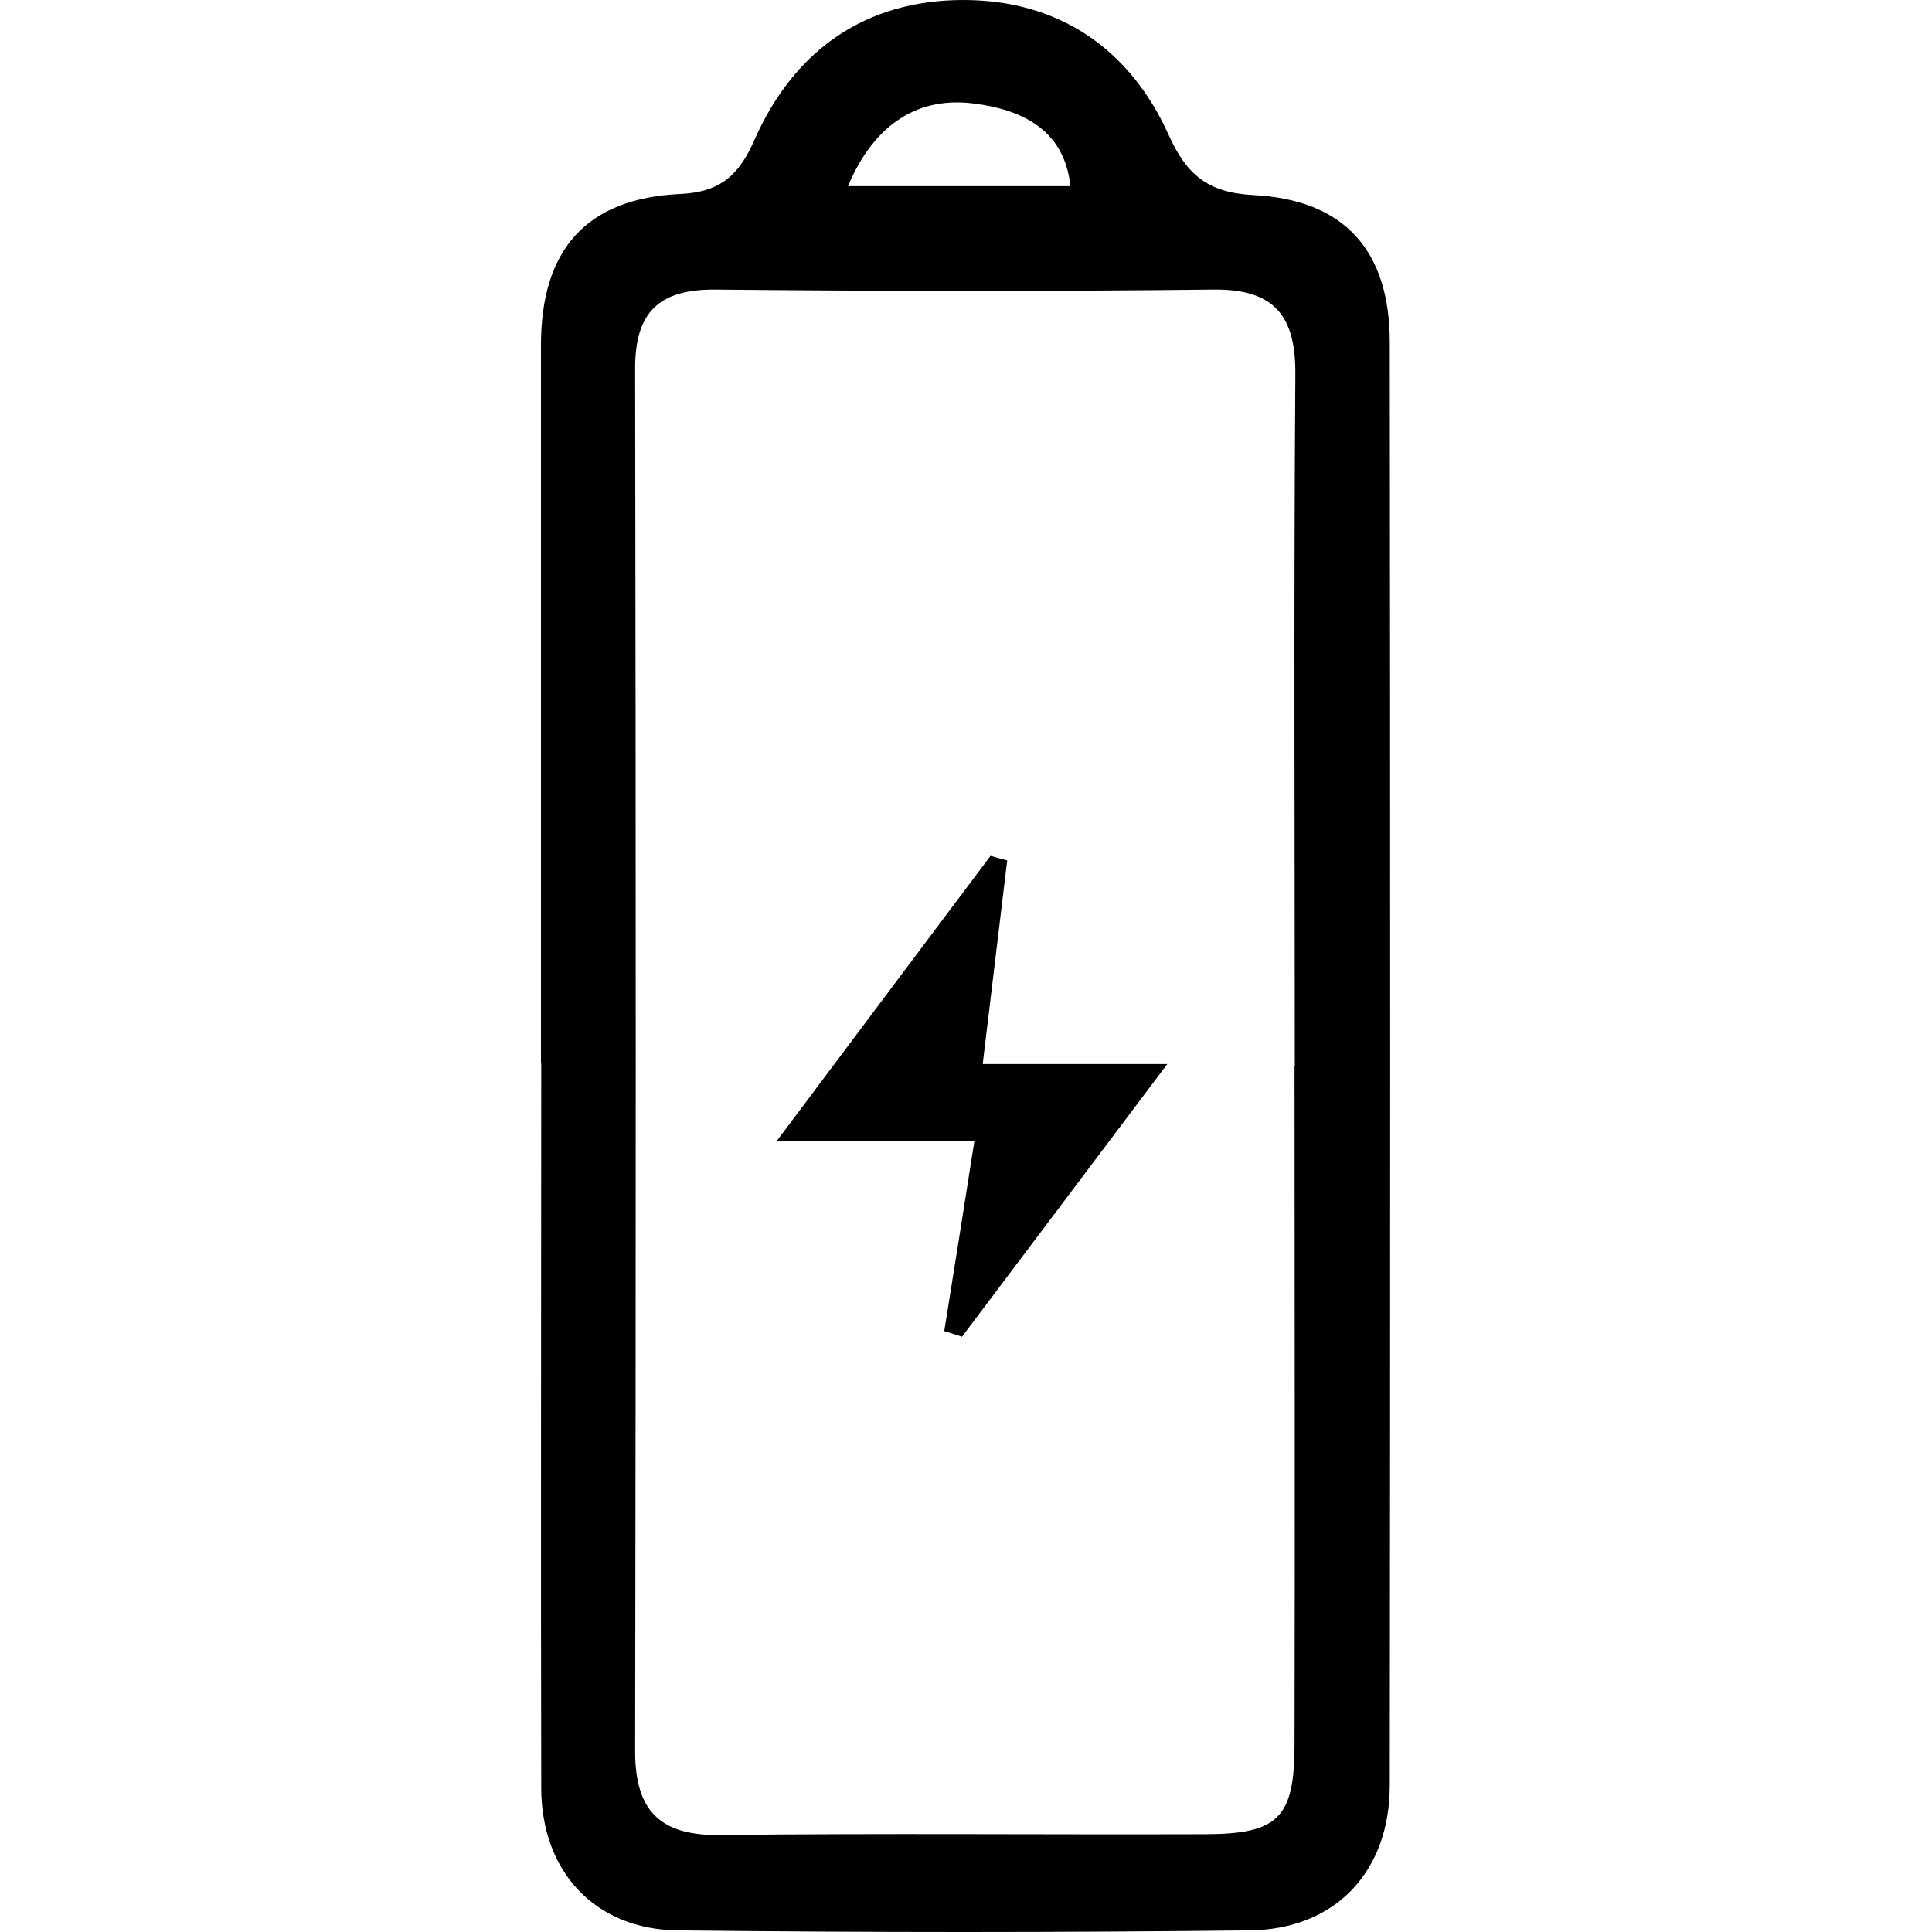
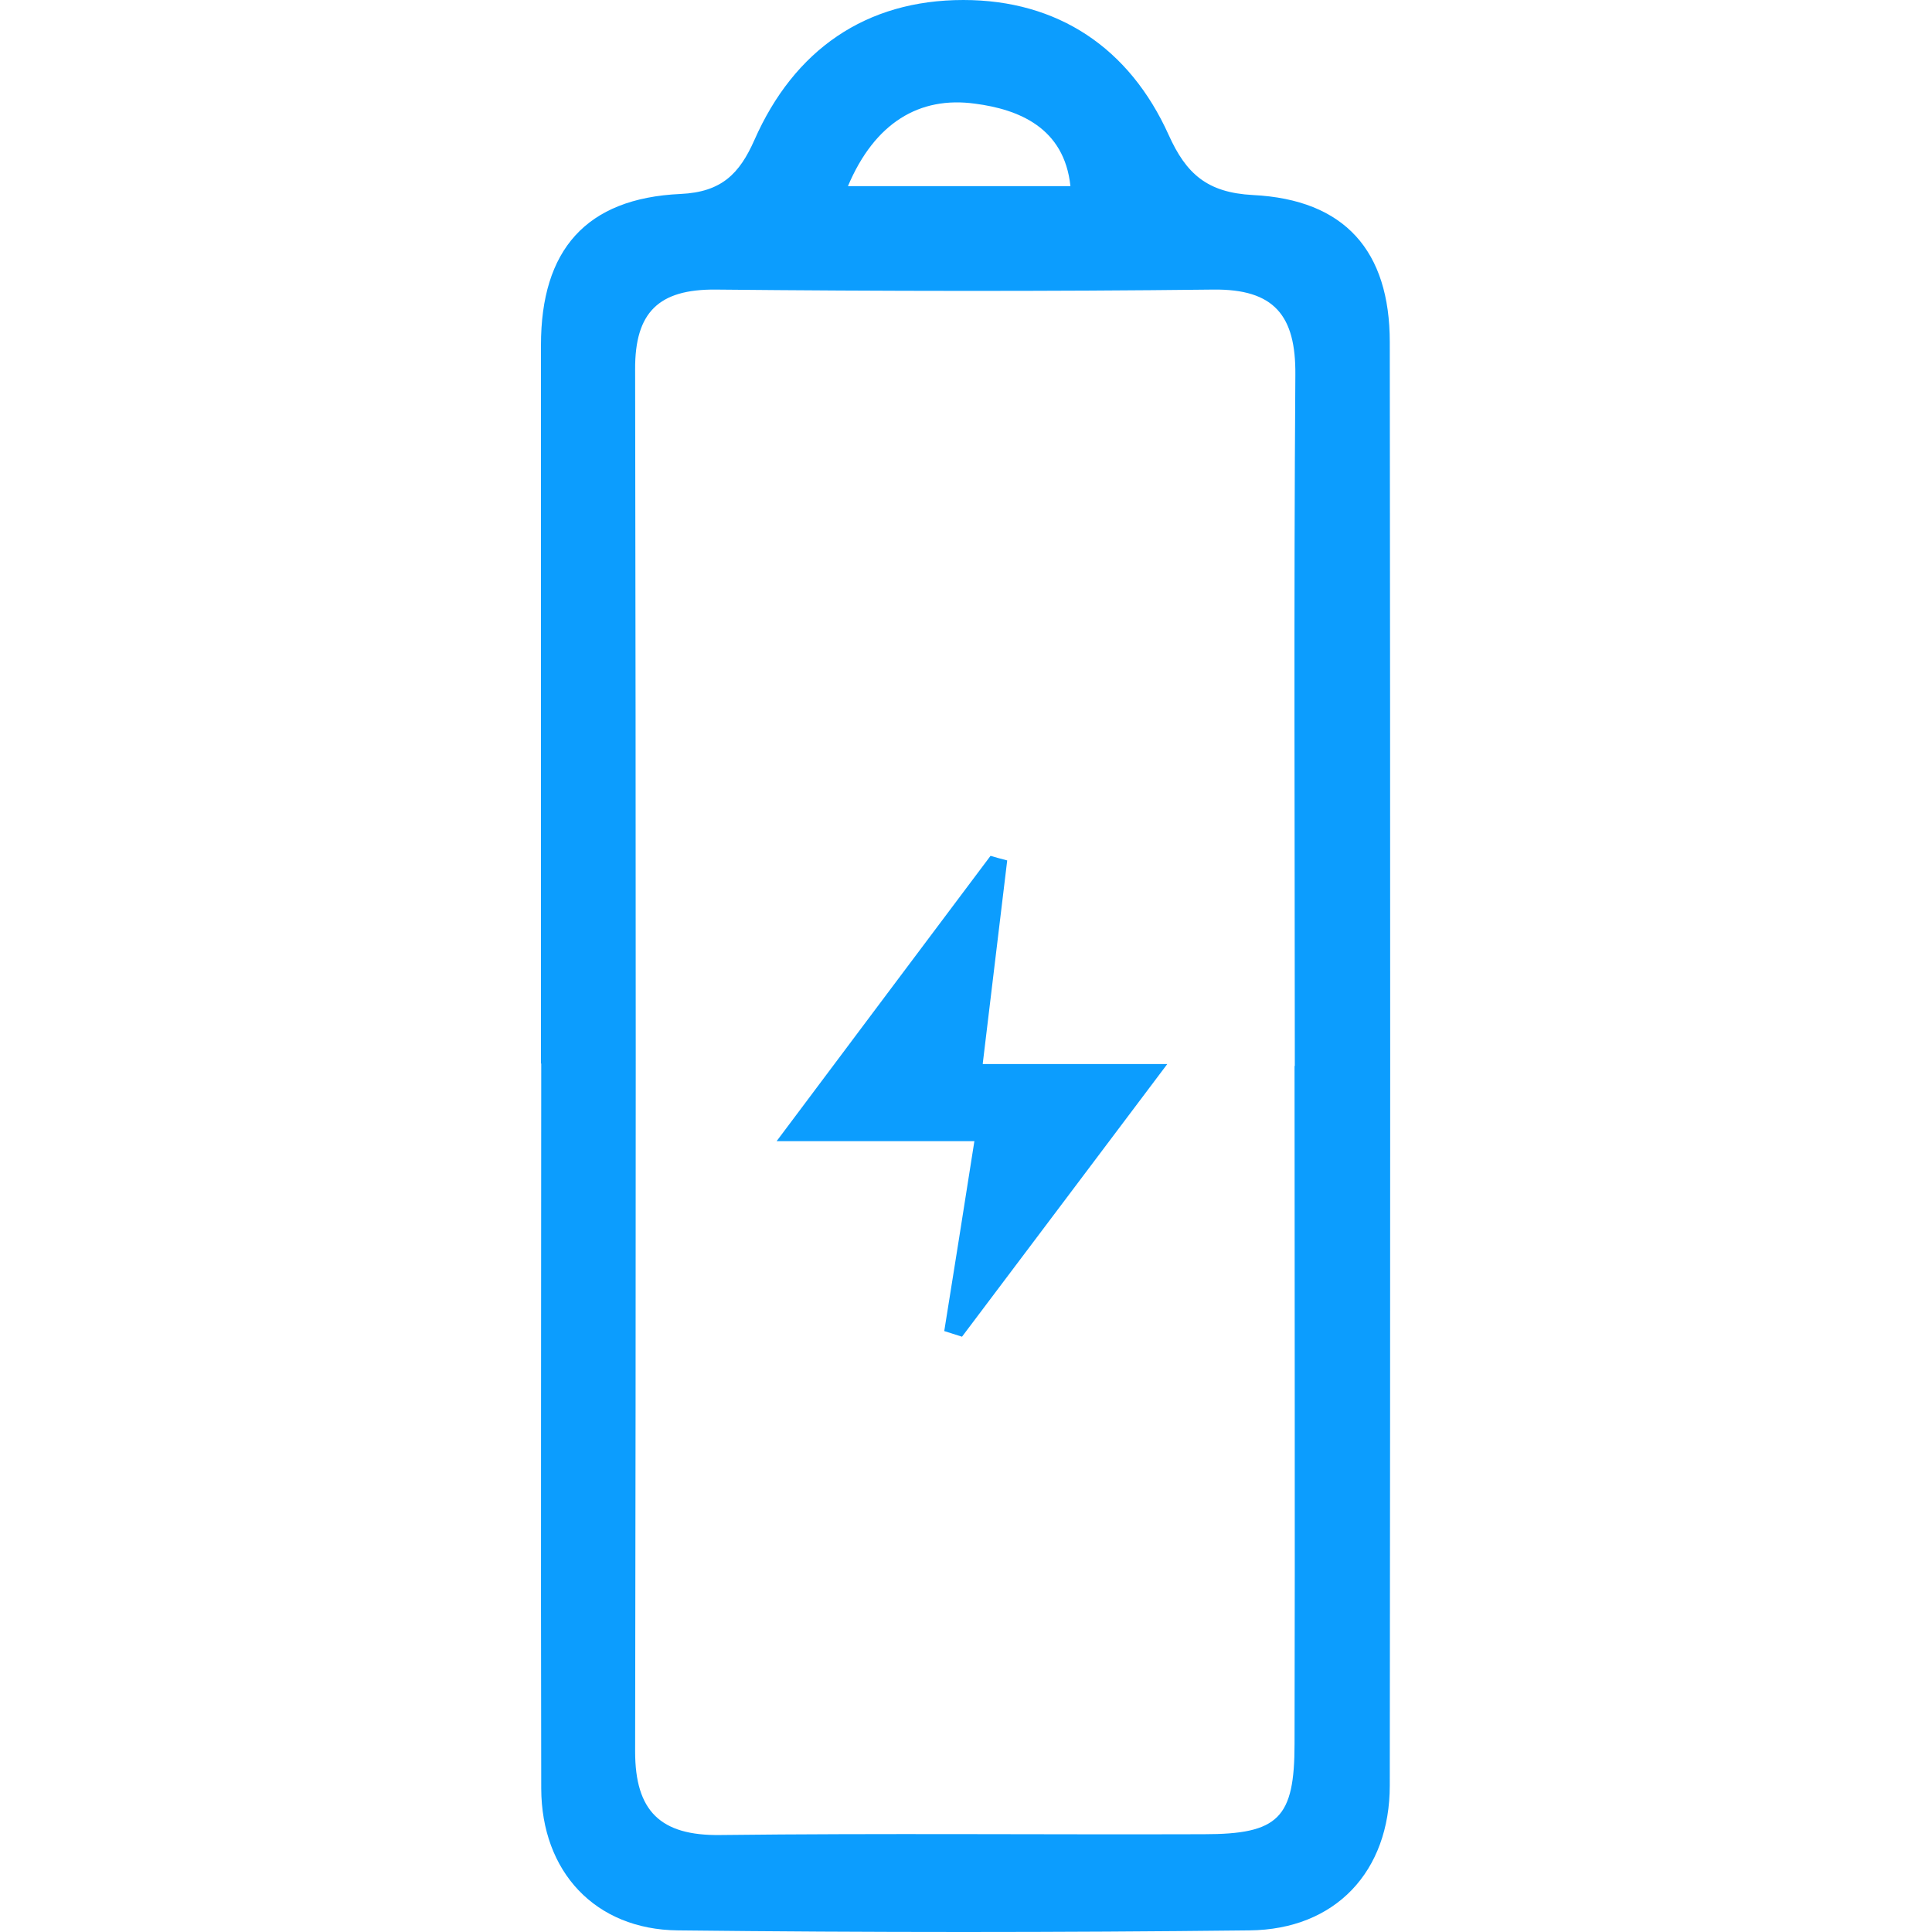
<svg xmlns="http://www.w3.org/2000/svg" width="500" height="500" viewBox="0 0 500 500" fill="none">
-   <path d="M140 275.236C140 213.292 140 151.349 140 89.335C140 64.725 151.628 51.307 176.137 50.195C186.79 49.708 191.385 44.911 195.215 36.29C205.52 12.861 224.11 0 249.315 0C273.755 0 292.276 12.375 302.441 34.9C306.967 44.98 312.398 49.847 324.235 50.473C348.047 51.655 359.675 64.933 359.675 88.57C359.815 213.084 359.815 337.597 359.675 462.041C359.675 484.358 345.611 499.374 323.33 499.583C274.033 500.139 224.737 500.139 175.44 499.583C153.995 499.374 140.139 484.358 140.07 462.875C139.93 400.306 140.07 337.806 140.07 275.236H140ZM335.097 275.862C335.097 216.212 334.818 156.632 335.236 96.983C335.375 81.688 329.805 74.736 313.93 74.944C271.039 75.431 228.149 75.361 185.258 74.944C170.427 74.805 164.3 80.854 164.37 95.592C164.579 214.822 164.579 334.052 164.37 453.281C164.37 468.715 170.915 475.111 186.372 474.903C228.079 474.416 269.856 474.833 311.563 474.694C330.919 474.694 335.027 470.523 335.027 451.265C335.166 392.798 335.027 334.33 335.027 275.862H335.097ZM277.027 48.178C275.426 32.953 263.519 28.295 252.379 26.835C237.896 24.819 226.338 31.841 219.445 48.178H277.027Z" fill="black" />
-   <path d="M254.398 275.375H302.093C282.876 300.889 265.957 323.414 248.967 345.939C247.436 345.453 245.904 344.966 244.372 344.479C246.879 328.837 249.385 313.125 252.17 295.327H200.994C221.256 268.283 238.802 244.855 256.348 221.495C257.81 221.912 259.272 222.33 260.665 222.677C258.646 239.223 256.696 255.839 254.329 275.305L254.398 275.375Z" fill="black" />
+   <path d="M140 275.236C140 213.292 140 151.349 140 89.335C140 64.725 151.628 51.307 176.137 50.195C186.79 49.708 191.385 44.911 195.215 36.29C205.52 12.861 224.11 0 249.315 0C273.755 0 292.276 12.375 302.441 34.9C306.967 44.98 312.398 49.847 324.235 50.473C348.047 51.655 359.675 64.933 359.675 88.57C359.815 213.084 359.815 337.597 359.675 462.041C359.675 484.358 345.611 499.374 323.33 499.583C274.033 500.139 224.737 500.139 175.44 499.583C153.995 499.374 140.139 484.358 140.07 462.875C139.93 400.306 140.07 337.806 140.07 275.236H140ZM335.097 275.862C335.097 216.212 334.818 156.632 335.236 96.983C335.375 81.688 329.805 74.736 313.93 74.944C271.039 75.431 228.149 75.361 185.258 74.944C170.427 74.805 164.3 80.854 164.37 95.592C164.579 214.822 164.579 334.052 164.37 453.281C164.37 468.715 170.915 475.111 186.372 474.903C228.079 474.416 269.856 474.833 311.563 474.694C330.919 474.694 335.027 470.523 335.027 451.265C335.166 392.798 335.027 334.33 335.027 275.862H335.097ZM277.027 48.178C275.426 32.953 263.519 28.295 252.379 26.835C237.896 24.819 226.338 31.841 219.445 48.178H277.027Z" fill="#0C9DFE" />
+   <path d="M254.398 275.375H302.093C282.876 300.889 265.957 323.414 248.967 345.939C247.436 345.453 245.904 344.966 244.372 344.479C246.879 328.837 249.385 313.125 252.17 295.327H200.994C221.256 268.283 238.802 244.855 256.348 221.495C257.81 221.912 259.272 222.33 260.665 222.677C258.646 239.223 256.696 255.839 254.329 275.305L254.398 275.375Z" fill="#0C9DFE" />
</svg>
